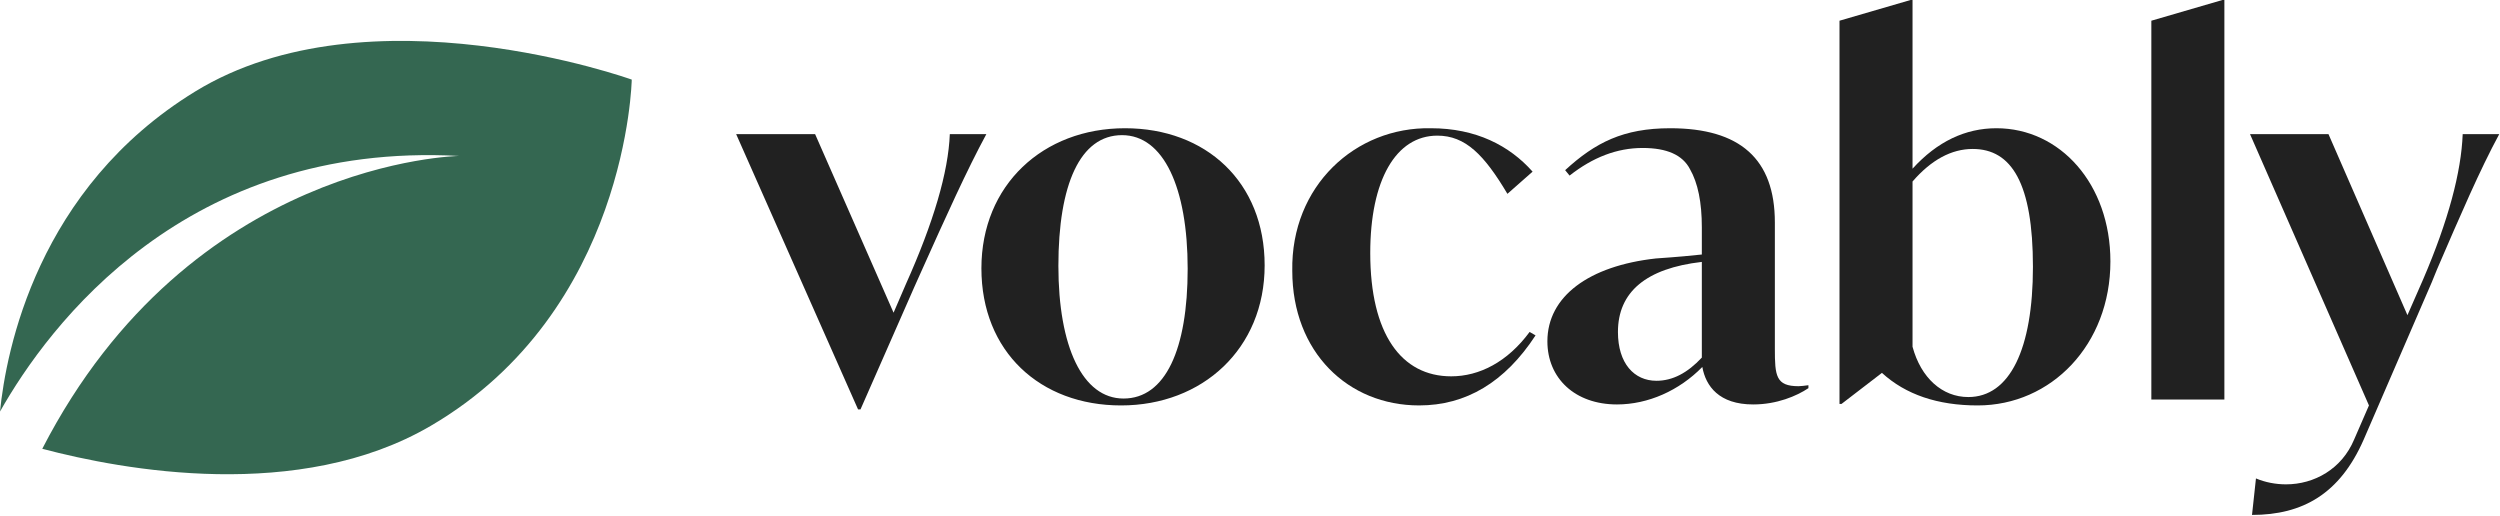
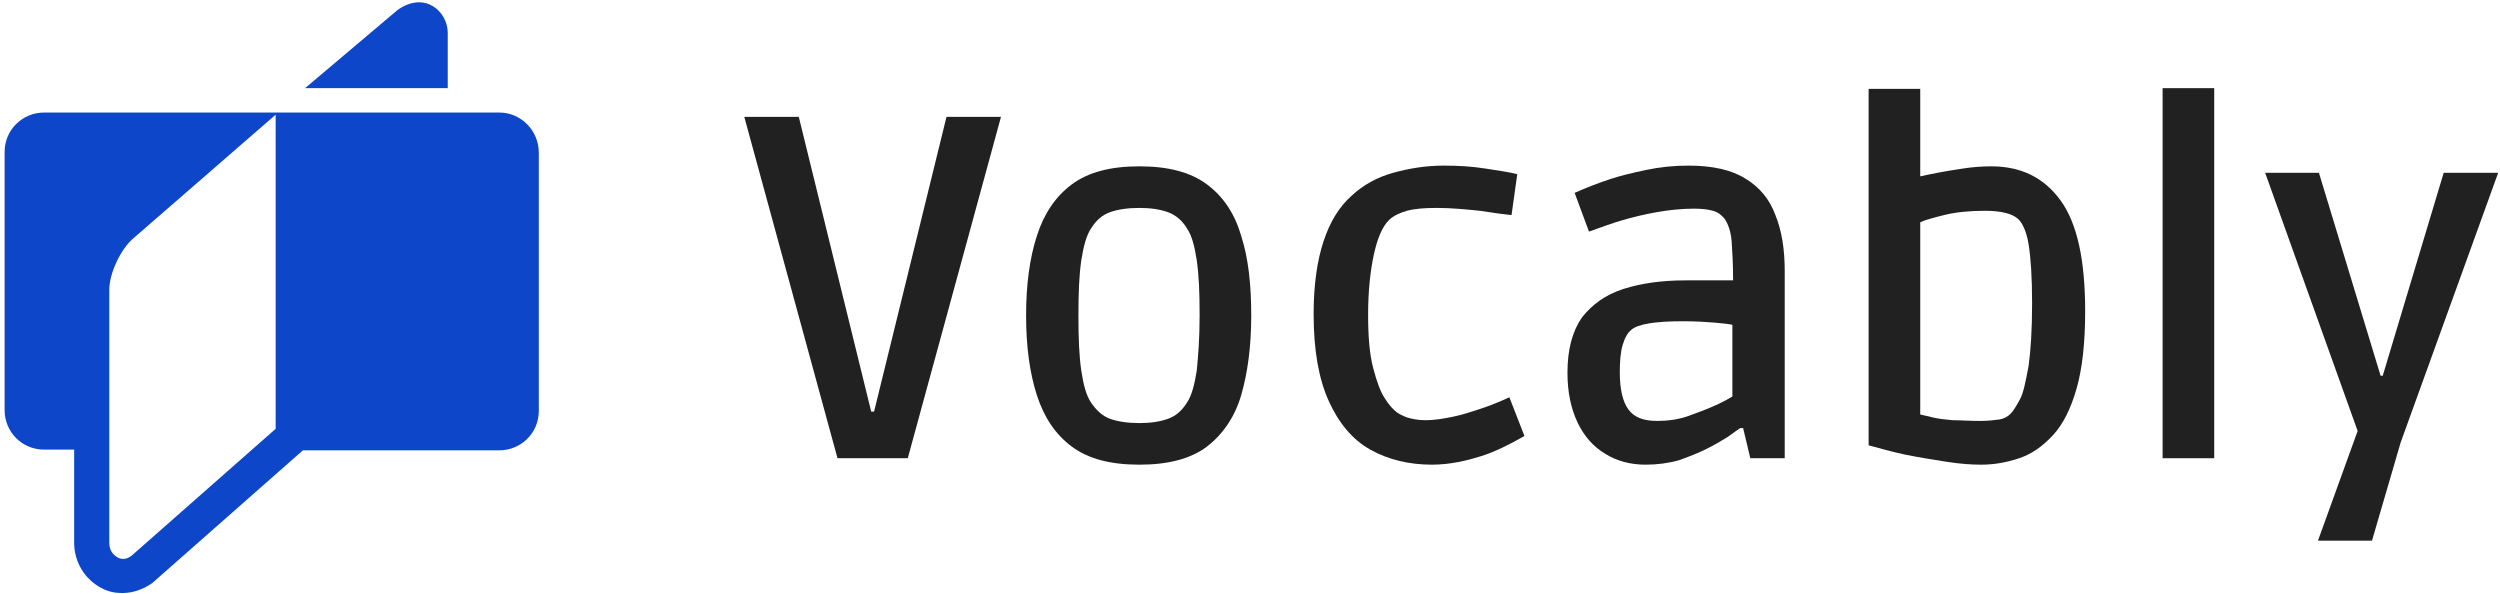
- <svg xmlns="http://www.w3.org/2000/svg" width="2873" height="592" viewBox="0 0 2873 592" fill="none">
-   <path d="M1133.5 154.172C1111.39 194.978 1087.57 247.693 1058.08 313.444L1050.71 329.88L988.899 470.45H986.064L846 154.172H936.728L1026.89 359.359L1041.06 326.487C1072.82 255.635 1089.83 197.819 1091.53 154.172H1133.5Z" fill="#212121" />
-   <path d="M1292.85 147.371C1385.85 147.371 1453.33 209.154 1453.33 304.95C1453.33 400.746 1381.88 465.923 1288.31 465.923C1195.31 465.923 1127.83 404.14 1127.83 308.351C1127.83 212.555 1198.72 147.371 1292.85 147.371ZM1289.45 155.313C1241.25 155.313 1216.3 211.995 1216.3 305.517C1216.3 398.479 1244.08 457.996 1291.15 457.996C1339.35 457.996 1364.87 401.313 1364.87 308.918C1364.87 215.389 1337.08 155.313 1289.45 155.313Z" fill="#212121" />
-   <path d="M1644.44 147.371C1696.04 147.371 1734.6 167.207 1761.25 197.252L1732.33 222.756C1705.68 177.976 1684.13 155.872 1651.81 155.872C1604.17 155.872 1574.69 206.887 1574.69 290.774C1574.69 383.729 1610.41 432.477 1667.69 432.477C1700.01 432.477 1732.33 416.034 1757.85 381.462L1764.65 385.43C1729.49 439.278 1684.7 465.916 1630.83 465.916C1549.17 465.916 1485.09 404.699 1485.09 311.177C1483.39 213.688 1557.68 145.671 1644.44 147.371V147.371Z" fill="#212121" />
-   <path d="M2078.23 446.087C2064.62 455.155 2041.93 464.79 2014.72 464.79C1975.59 464.79 1960.27 443.82 1956.31 421.716C1929.66 448.921 1893.93 464.79 1858.21 464.79C1810.01 464.79 1778.26 434.752 1778.26 392.238C1778.26 340.656 1825.89 305.517 1903.01 297.016C1927.97 295.316 1945.54 293.615 1955.75 292.482V261.303C1955.75 232.391 1951.21 210.288 1942.14 194.419C1933.63 177.983 1915.49 170.048 1887.69 170.048C1858.21 170.048 1830.42 180.817 1803.77 201.787L1798.67 195.552C1833.26 163.814 1865.58 147.371 1919.45 147.371C1999.41 147.371 2039.67 182.517 2039.67 255.635V400.739C2039.67 431.918 2040.81 443.82 2066.9 443.82C2069.73 443.82 2073.7 443.253 2078.24 442.686V446.087H2078.23ZM1955.74 300.983C1891.66 308.351 1859.34 335.562 1859.34 381.477C1859.34 417.756 1878.06 437.593 1903.57 437.593C1922.28 437.593 1939.29 428.525 1955.74 410.955V300.983V300.983Z" fill="#212121" />
-   <path d="M2272.73 465.923C2226.8 465.923 2189.94 453.454 2162.72 428.51L2116.23 464.223H2113.96V23.804L2195.61 0H2197.88V193.852C2226.24 162.68 2258.56 147.371 2294.29 147.371C2367.44 147.371 2425.28 211.421 2425.28 300.416C2425.28 396.205 2357.23 465.923 2272.73 465.923V465.923ZM2267.06 171.182C2242.68 171.182 2219.44 183.65 2197.88 208.595V398.472C2207.52 434.185 2231.9 456.288 2261.96 456.288C2309.6 456.288 2336.25 401.306 2336.25 306.65C2336.25 210.854 2311.86 171.182 2267.06 171.182V171.182Z" fill="#212121" />
-   <path d="M2472.33 23.804L2554 0H2556.26V459.129H2472.33V23.804Z" fill="#212121" />
-   <path d="M2872.11 154.172C2849.99 194.978 2827.31 247.693 2800.66 309.477L2794.42 324.779L2716.17 505.596C2688.94 567.379 2646.42 591.75 2588.01 591.75L2592.55 549.81C2603.32 554.344 2615.23 556.611 2627.13 556.611C2659.46 556.611 2691.21 539.042 2705.39 505.036L2722.4 465.923L2585.73 154.172H2675.9L2766.63 362.192L2784.77 320.812C2813.7 253.361 2828.44 197.812 2830.13 154.172H2872.11Z" fill="#212121" />
-   <path d="M224.31 105.151C42.797 216.338 7.04 402.976 0 472.947C56.12 373.7 213.345 162.22 527.645 179.219C527.645 179.219 219.358 183.925 48.574 515.749C141.36 540.303 343.74 577.675 494.785 489.508C721.419 357.206 726 91.474 726 91.474C726 91.474 423.995 -17.167 224.31 105.151Z" fill="#346751" />
+ <svg xmlns="http://www.w3.org/2000/svg" width="1086" height="258" viewBox="0 0 1086 258" fill="none">
+   <path d="M363.813 199.05L323.32 50.758H346.993L378.453 178.8H379.699L411.159 50.758H434.831L394.338 199.05H363.813Z" fill="#212121" />
+   <path d="M494.948 201.853C482.488 201.853 472.832 199.361 465.668 194.065C458.504 188.769 453.52 181.292 450.406 171.634C447.291 161.977 445.733 150.45 445.733 137.054C445.733 123.658 447.291 112.131 450.406 102.473C453.52 92.815 458.504 85.338 465.668 80.042C472.832 74.746 482.488 72.254 494.948 72.254C507.407 72.254 517.063 74.746 524.227 80.042C531.391 85.338 536.375 92.815 539.178 102.473C542.293 112.131 543.539 123.658 543.539 137.054C543.539 150.45 541.982 161.977 539.178 171.634C536.375 181.292 531.08 188.769 524.227 194.065C517.063 199.361 507.407 201.853 494.948 201.853ZM494.948 183.784C499.931 183.784 503.981 183.161 507.407 181.915C510.833 180.669 513.325 178.488 515.506 175.061C517.686 171.946 518.932 166.961 519.866 161.042C520.489 154.811 521.112 147.023 521.112 137.054C521.112 127.085 520.801 119.296 519.866 113.065C518.932 106.834 517.686 102.161 515.506 99.046C513.637 95.931 510.833 93.439 507.407 92.192C503.981 90.946 499.931 90.323 494.948 90.323C489.964 90.323 485.603 90.946 482.177 92.192C478.751 93.439 476.259 95.619 474.078 99.046C471.898 102.161 470.652 107.146 469.718 113.065C468.783 119.296 468.472 127.085 468.472 137.054C468.472 147.023 468.783 154.811 469.718 161.042C470.652 167.273 471.898 171.946 474.078 175.061C476.259 178.177 478.751 180.669 482.177 181.915C485.603 183.161 489.964 183.784 494.948 183.784Z" fill="#212121" />
+   <path d="M622.033 201.853C612.066 201.853 603.033 199.673 595.246 195.311C587.459 190.95 581.54 183.784 577.18 174.126C572.819 164.469 570.638 152.007 570.638 136.43C570.638 123.657 572.196 113.065 574.999 104.654C577.803 96.242 581.852 89.7 587.147 85.027C592.131 80.354 598.36 76.927 605.213 75.058C612.066 73.189 619.23 71.942 627.017 71.942C633.247 71.942 639.165 72.254 645.083 73.189C651.001 74.123 655.673 74.746 659.1 75.681L656.608 93.439C653.493 93.127 648.821 92.504 642.903 91.569C636.673 90.946 630.443 90.323 624.214 90.323C618.918 90.323 614.558 90.634 611.131 91.569C608.016 92.504 605.213 93.75 603.344 95.619C600.541 98.423 598.36 103.408 596.803 110.573C595.246 117.738 594.311 126.461 594.311 136.742C594.311 146.088 594.934 153.877 596.492 159.796C598.049 165.715 599.606 170.077 601.475 172.881C603.344 175.996 605.213 177.865 606.771 179.111C607.705 179.734 609.262 180.669 611.131 181.292C613 181.915 615.804 182.538 619.23 182.538C622.968 182.538 627.017 181.915 631.378 180.98C635.739 180.046 639.476 178.8 643.214 177.554C646.952 176.307 651.001 174.749 655.673 172.569L662.215 189.392C655.673 193.13 649.444 196.246 643.526 198.115C637.607 199.984 630.132 201.853 622.033 201.853Z" fill="#212121" />
+   <path d="M714.855 201.853C708.314 201.853 702.396 200.296 697.412 197.18C692.117 194.065 688.068 189.392 685.264 183.473C682.461 177.553 680.904 170.388 680.904 161.977C680.904 151.696 683.084 143.907 687.133 137.988C691.494 132.38 697.412 128.019 705.199 125.527C712.986 123.034 722.019 121.788 732.298 121.788H752.856C752.856 114.935 752.545 109.327 752.233 104.965C751.922 100.604 750.676 97.177 749.119 94.996C747.873 93.439 746.315 92.192 744.135 91.569C741.954 90.946 739.151 90.635 735.725 90.635C730.43 90.635 724.823 91.258 719.528 92.192C714.232 93.127 709.249 94.373 704.888 95.619C700.527 96.865 695.543 98.734 690.248 100.604L684.018 83.781C689.625 81.288 694.609 79.419 699.281 77.862C703.953 76.304 709.249 75.058 715.167 73.811C721.085 72.565 727.003 71.942 733.544 71.942C743.823 71.942 752.233 73.811 758.152 77.55C764.381 81.288 768.742 86.585 771.234 93.439C774.037 100.292 775.283 108.392 775.283 117.738V199.049H760.332L757.217 185.965H755.971C755.037 186.588 753.168 187.834 750.676 189.703C748.184 191.261 745.069 193.13 741.331 195C737.594 196.869 733.544 198.426 729.184 199.984C724.511 201.23 719.839 201.853 714.855 201.853ZM719.839 182.85C724.511 182.85 729.184 182.227 733.544 180.669C737.905 179.111 741.954 177.554 745.381 175.996C748.807 174.438 750.987 173.192 752.545 172.257V141.104C751.299 140.792 748.807 140.481 745.069 140.169C741.331 139.858 736.659 139.546 731.052 139.546C718.905 139.546 711.429 140.792 708.626 143.285C707.068 144.531 705.822 146.711 704.888 149.827C703.953 152.942 703.642 156.992 703.642 161.665C703.642 169.142 704.888 174.438 707.38 177.865C709.872 181.292 713.921 182.85 719.839 182.85Z" fill="#212121" />
+   <path d="M860.63 201.854C856.58 201.854 851.597 201.542 845.678 200.607C839.76 199.673 833.842 198.738 827.612 197.492C821.694 196.246 816.399 194.688 811.727 193.442V38.608H834.154V76.616C835.711 76.304 838.203 75.681 841.629 75.058C845.056 74.435 848.482 73.812 852.843 73.189C856.892 72.566 860.941 72.254 864.991 72.254C878.073 72.254 888.04 77.239 895.204 87.208C902.369 97.177 905.795 113.065 905.795 135.184C905.795 148.892 904.549 160.108 902.057 168.831C899.565 177.554 896.139 184.408 891.778 189.081C887.417 193.754 882.745 197.18 877.138 199.05C871.532 200.919 866.236 201.854 860.63 201.854ZM860.007 182.85C863.433 182.85 866.236 182.538 868.417 182.227C870.597 181.915 872.155 180.981 873.401 179.734C874.646 178.488 875.892 176.308 877.45 173.504C879.007 170.7 879.942 165.715 881.188 159.173C882.122 152.631 882.745 143.285 882.745 131.758C882.745 120.231 882.122 111.508 881.188 105.9C880.253 100.293 878.384 96.554 876.515 94.996C874.024 92.816 869.351 91.569 862.187 91.569C855.335 91.569 849.416 92.193 844.433 93.439C839.449 94.685 836.023 95.62 834.154 96.554V180.046C835.4 180.357 836.957 180.669 839.449 181.292C841.941 181.915 844.744 182.227 848.17 182.538C851.597 182.538 855.646 182.85 860.007 182.85Z" fill="#212121" />
+   <path d="M939.435 199.05V38.296H961.862V199.05H939.435Z" fill="#212121" />
+   <path d="M1007.03 234.565L1024.16 187.212L983.977 75.058H1007.34L1034.13 163.223H1035.06L1061.54 75.058H1085.21L1042.85 192.196L1030.39 234.877H1007.03V234.565Z" fill="#212121" />
+   <path d="M216.928 48.889H19.132C9.787 48.889 2 56.366 2 66.023V178.178C2 187.524 9.476 195.312 19.132 195.312H32.215V235.812C32.215 244.224 36.887 251.701 44.051 255.439C46.855 256.997 49.969 257.62 53.084 257.62C57.757 257.62 62.118 256.062 66.167 253.258L131.58 195.624H216.928C226.273 195.624 234.06 188.147 234.06 178.489V66.335C234.06 56.677 226.273 48.889 216.928 48.889ZM57.134 241.42C54.33 243.601 51.838 242.666 50.904 242.043C49.969 241.42 47.477 239.862 47.477 235.812V125.839C47.477 118.673 52.461 108.081 58.068 103.408L119.743 49.824V186.277L57.134 241.42Z" fill="#0E46CA" />
+   <path d="M194.501 14.308C194.501 4.962 184.533 -4.073 172.696 4.338L132.514 38.296H194.501V14.308Z" fill="#0E46CA" />
</svg>
